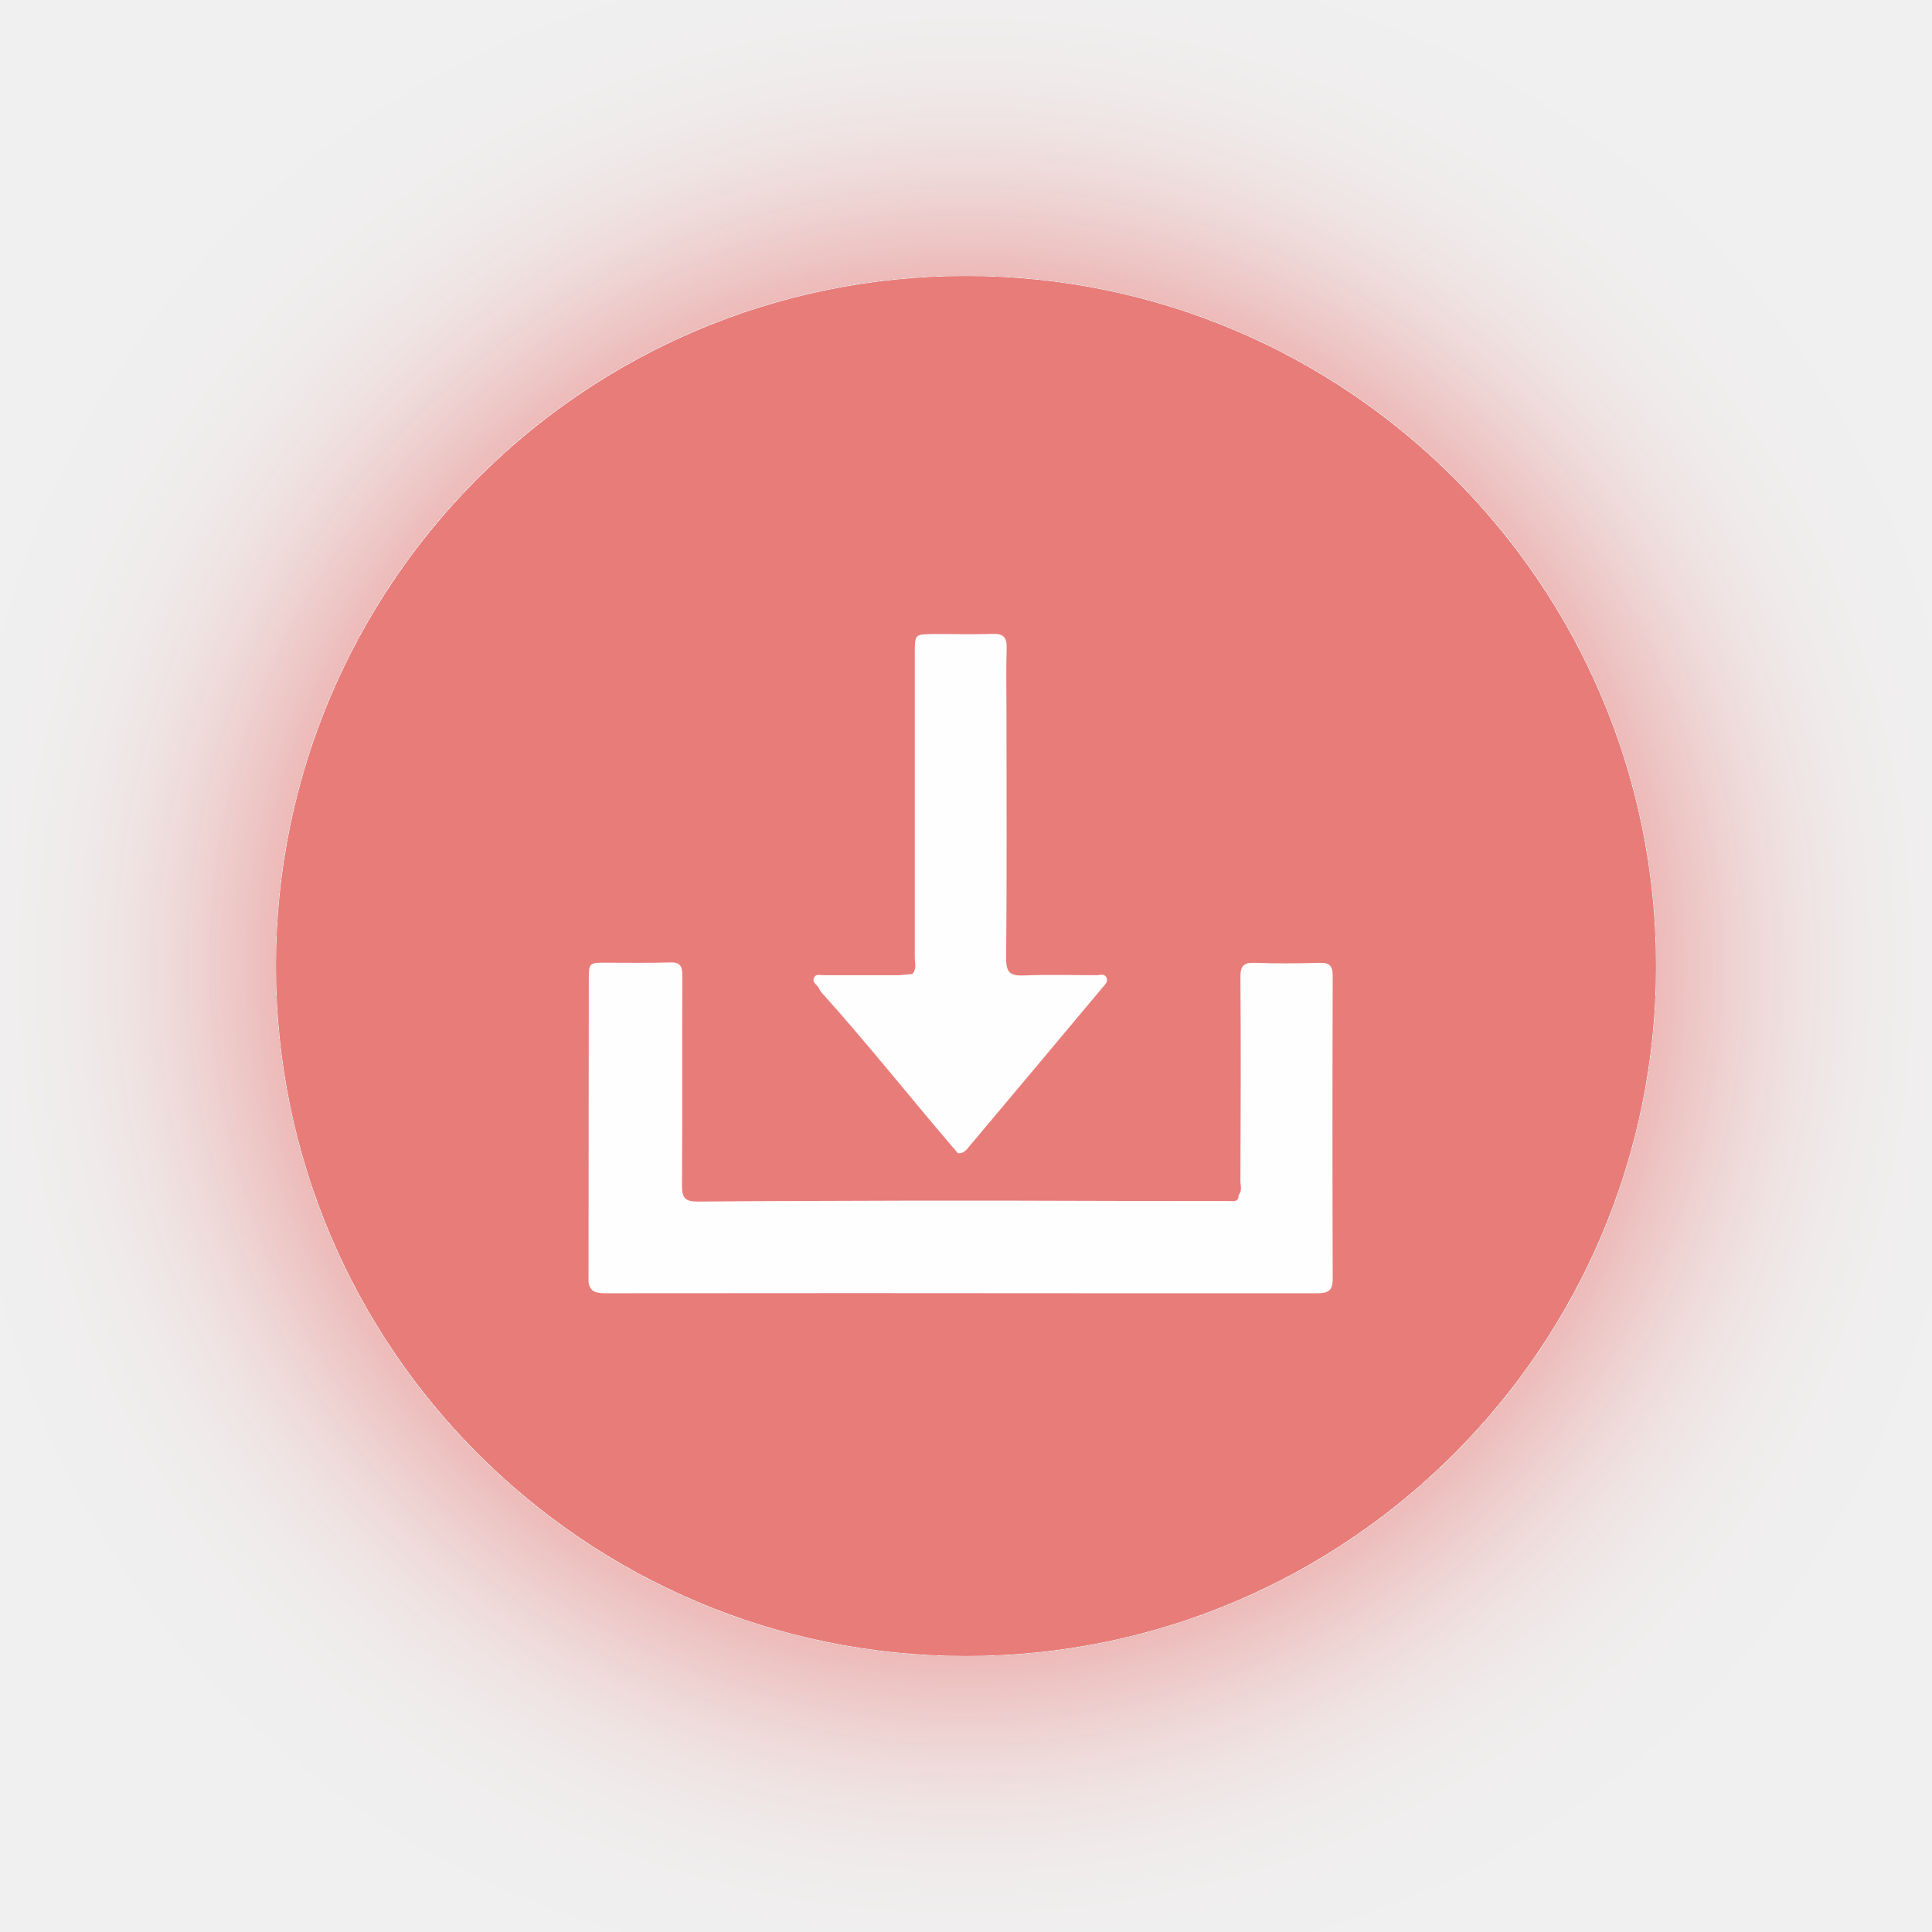
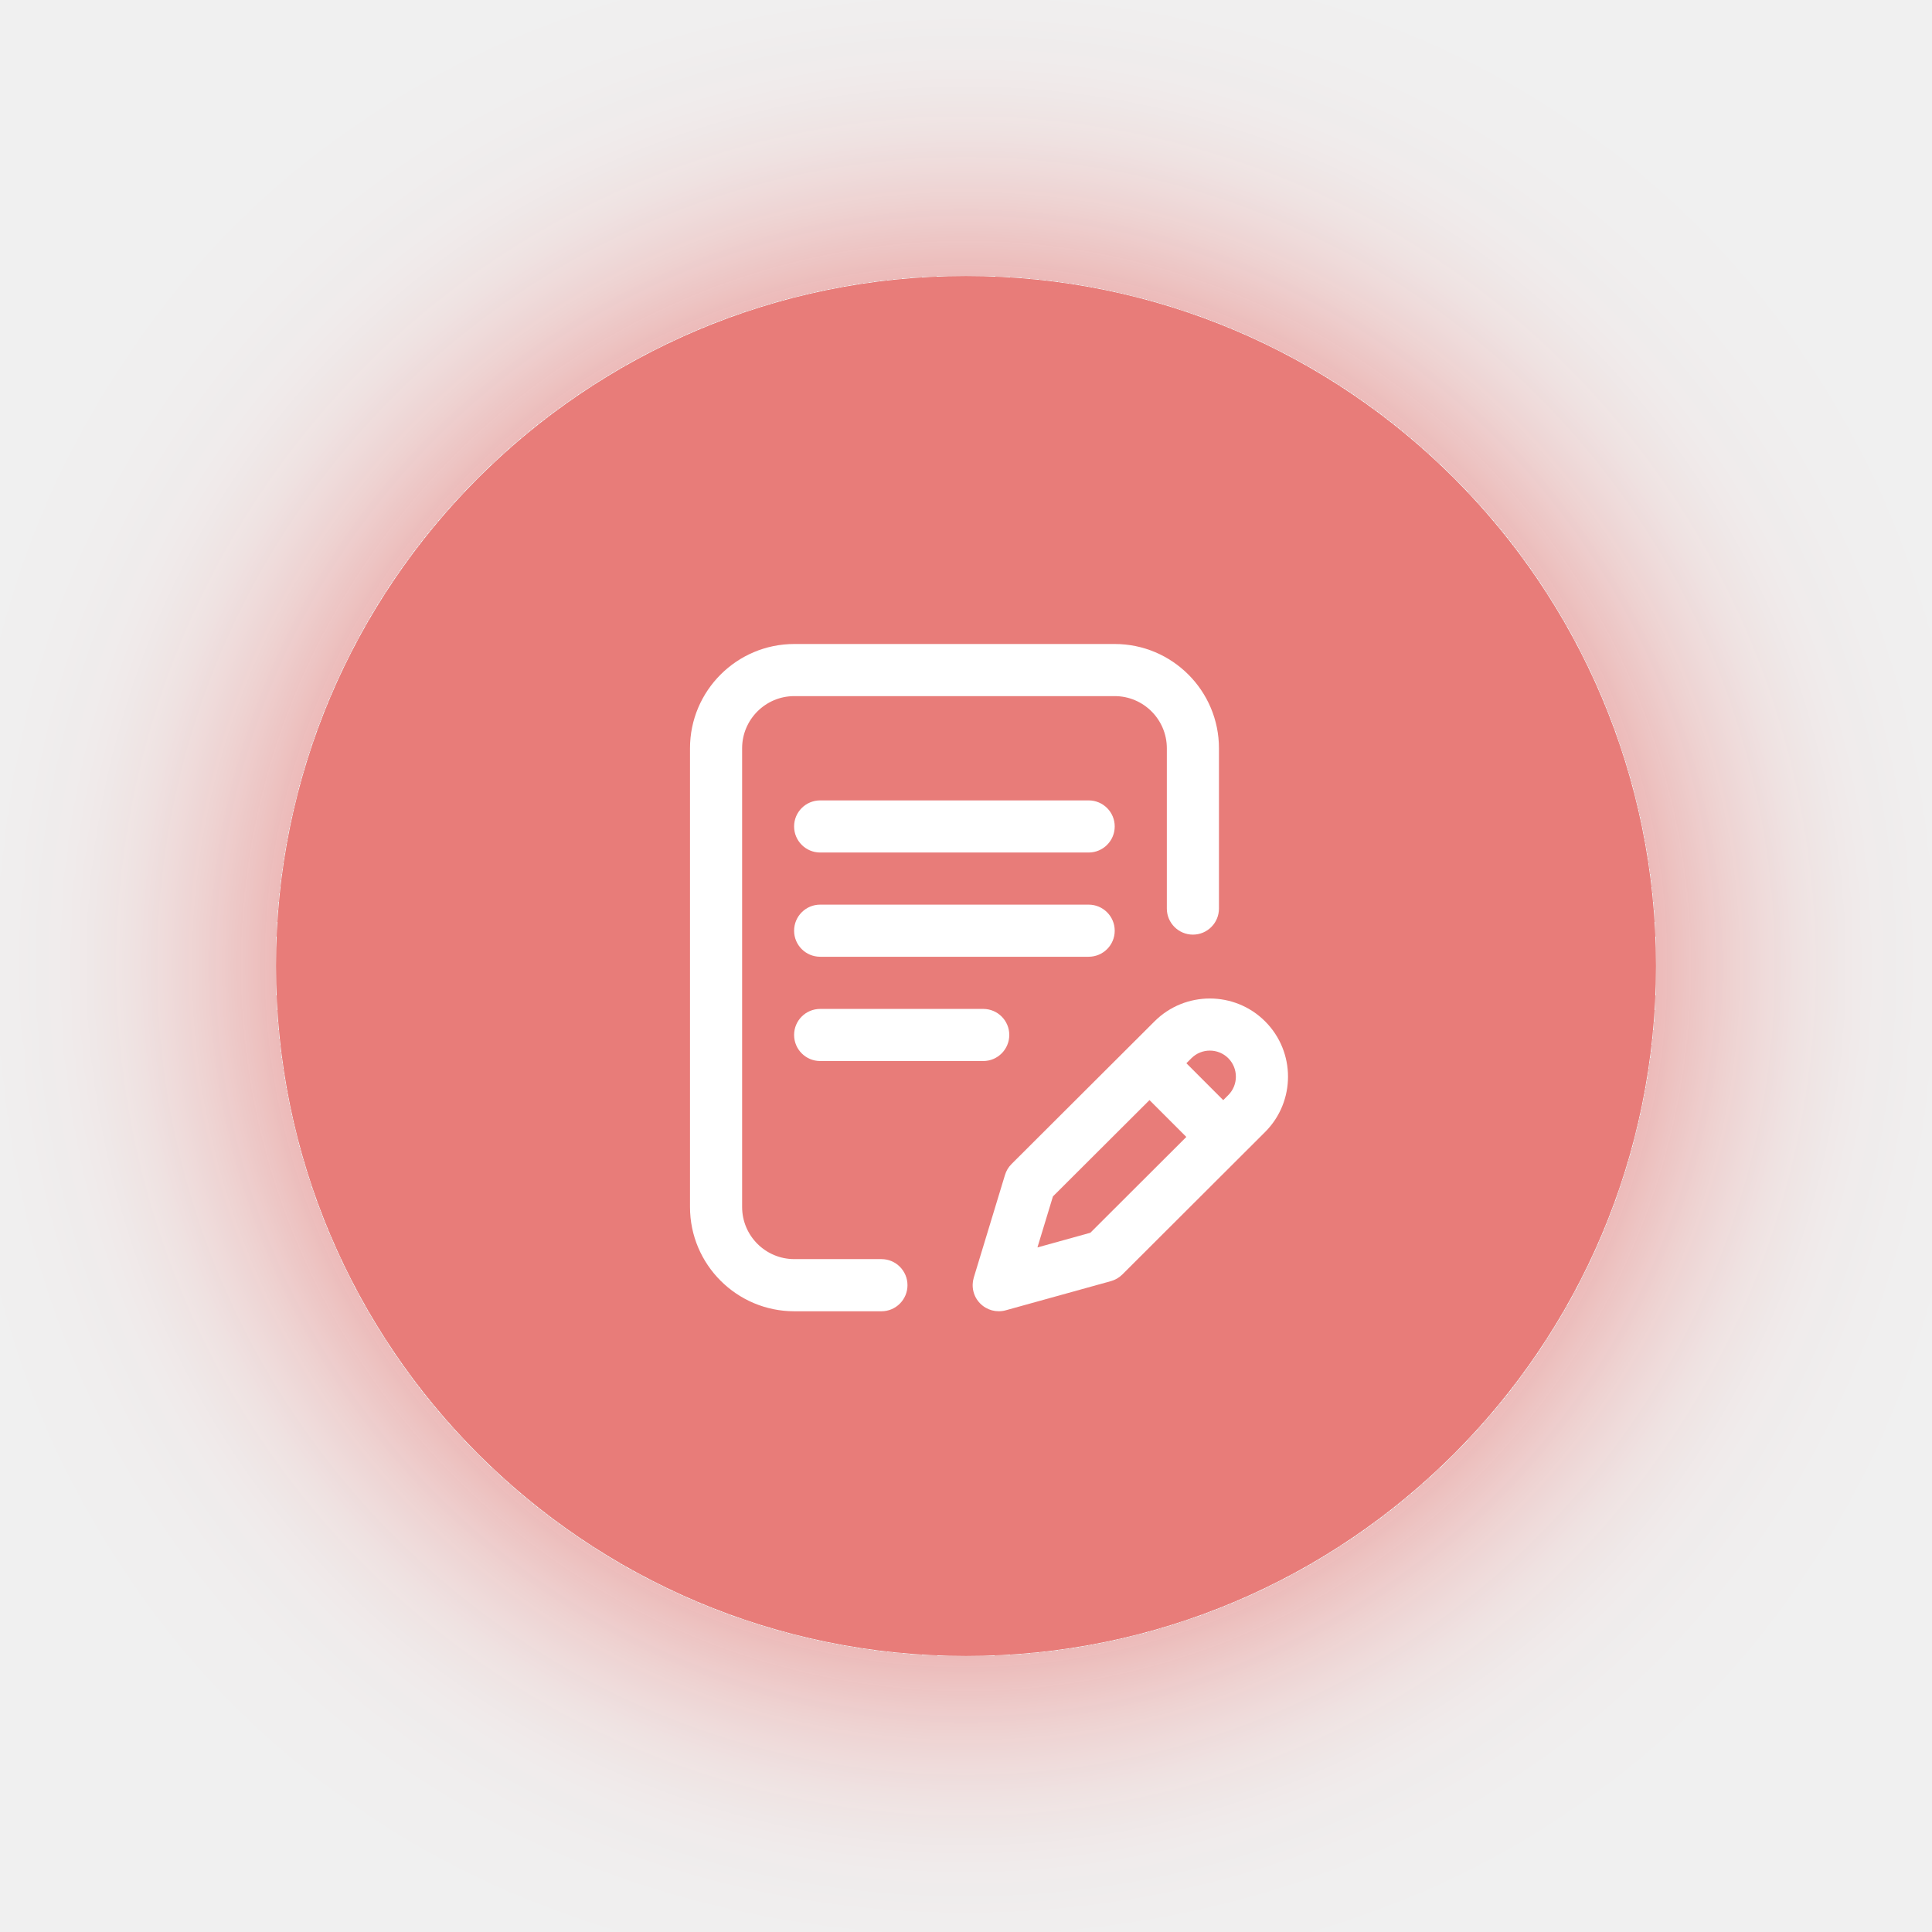
<svg xmlns="http://www.w3.org/2000/svg" width="42" height="42" viewBox="0 0 42 42" fill="none">
-   <g filter="url(#filter0_d_1403_109)">
+   <g filter="url(#filter0_d_1407_163)">
    <path d="M21 36C29.284 36 36 29.284 36 21C36 12.716 29.284 6 21 6C12.716 6 6 12.716 6 21C6 29.284 12.716 36 21 36Z" fill="#E87C79" />
  </g>
-   <path d="M15.169 26.121C14.901 26.121 14.826 26.049 14.826 25.778C14.838 24.255 14.826 22.731 14.834 21.207C14.834 20.994 14.779 20.913 14.554 20.922C14.096 20.938 13.636 20.927 13.178 20.928C12.801 20.928 12.801 20.928 12.8 21.312L12.794 27.874C12.83 28.099 12.982 28.114 13.175 28.114C16.801 28.11 20.428 28.11 24.055 28.114C25.579 28.114 27.104 28.114 28.629 28.114C28.85 28.114 28.972 28.076 28.972 27.814C28.965 25.615 28.965 23.415 28.972 21.214C28.972 20.996 28.904 20.925 28.686 20.931C28.217 20.944 27.743 20.949 27.278 20.931C27.032 20.921 26.965 21.001 26.966 21.243C26.977 22.719 26.972 24.195 26.966 25.671C26.966 25.774 27.01 25.887 26.926 25.98C26.93 26.138 26.81 26.11 26.72 26.109C25.068 26.109 23.416 26.106 21.764 26.1L19.941 26.1C18.352 26.108 16.761 26.105 15.169 26.121Z" fill="#FEFEFE" />
-   <path d="M19.518 21.2C18.981 21.2 18.444 21.2 17.906 21.2C17.832 21.2 17.735 21.165 17.695 21.254C17.654 21.342 17.734 21.394 17.785 21.453C17.809 21.482 17.816 21.526 17.841 21.555C18.869 22.696 19.821 23.904 20.823 25.069C20.952 25.085 21.019 24.988 21.08 24.911C22.042 23.768 23.002 22.623 23.96 21.477C24.016 21.41 24.098 21.344 24.053 21.25C24.007 21.157 23.913 21.2 23.838 21.2C23.311 21.2 22.782 21.183 22.254 21.206C21.964 21.218 21.87 21.141 21.873 20.835C21.889 19.056 21.881 17.277 21.88 15.497C21.88 15.027 21.869 14.554 21.884 14.09C21.893 13.841 21.799 13.77 21.562 13.78C21.142 13.797 20.721 13.78 20.301 13.784C19.881 13.789 19.887 13.784 19.887 14.213C19.887 16.413 19.887 18.613 19.887 20.813C19.887 20.933 19.935 21.066 19.834 21.173C19.73 21.181 19.627 21.199 19.518 21.2Z" fill="#FEFEFE" />
+   <path d="M24.233 20.233C24.233 19.92 23.979 19.666 23.666 19.666H17.83C17.517 19.666 17.263 19.92 17.263 20.233C17.263 20.546 17.517 20.799 17.83 20.799H23.666C23.979 20.799 24.233 20.546 24.233 20.233ZM17.83 21.933C17.517 21.933 17.263 22.186 17.263 22.499C17.263 22.812 17.517 23.066 17.83 23.066H21.375C21.687 23.066 21.941 22.812 21.941 22.499C21.941 22.186 21.687 21.933 21.375 21.933H17.83Z" fill="white" />
+   <path d="M19.162 27.372H17.267C16.642 27.372 16.133 26.864 16.133 26.239V16.267C16.133 15.642 16.642 15.133 17.267 15.133H24.233C24.858 15.133 25.366 15.642 25.366 16.267V19.751C25.366 20.064 25.62 20.318 25.933 20.318C26.246 20.318 26.499 20.064 26.499 19.751V16.267C26.499 15.017 25.483 14 24.233 14H17.267C16.017 14 15 15.017 15 16.267V26.239C15 27.489 16.017 28.506 17.267 28.506H19.162C19.474 28.506 19.728 28.252 19.728 27.939C19.728 27.626 19.474 27.372 19.162 27.372Z" fill="white" />
+   <path d="M27.503 22.204C26.84 21.541 25.762 21.541 25.099 22.203L21.988 25.307C21.922 25.373 21.874 25.454 21.847 25.544L21.169 27.774C21.14 27.871 21.137 27.974 21.161 28.073C21.185 28.172 21.235 28.262 21.306 28.334C21.377 28.407 21.466 28.459 21.564 28.486C21.662 28.512 21.765 28.512 21.863 28.485L24.149 27.851C24.244 27.825 24.329 27.775 24.399 27.706L27.503 24.608C28.166 23.945 28.166 22.867 27.503 22.204ZM23.703 26.799L22.553 27.118L22.89 26.009L24.989 23.915L25.79 24.716L23.703 26.799ZM26.702 23.806L26.592 23.916L25.791 23.114L25.9 23.005C26.121 22.784 26.481 22.784 26.702 23.005C26.922 23.226 26.922 23.586 26.702 23.806ZM23.666 17.4H17.83C17.517 17.4 17.263 17.653 17.263 17.966C17.263 18.279 17.517 18.533 17.83 18.533H23.666C23.979 18.533 24.233 18.279 24.233 17.966C24.233 17.653 23.979 17.4 23.666 17.4Z" fill="white" />
  <defs>
-     <filter id="filter0_d_1403_109" x="0" y="0" width="42" height="42" filterUnits="userSpaceOnUse" color-interpolation-filters="sRGB">
+     <filter id="filter0_d_1407_163" x="0" y="0" width="42" height="42" filterUnits="userSpaceOnUse" color-interpolation-filters="sRGB">
      <feFlood flood-opacity="0" result="BackgroundImageFix" />
      <feColorMatrix in="SourceAlpha" type="matrix" values="0 0 0 0 0 0 0 0 0 0 0 0 0 0 0 0 0 0 127 0" result="hardAlpha" />
      <feOffset />
      <feGaussianBlur stdDeviation="3" />
      <feComposite in2="hardAlpha" operator="out" />
      <feColorMatrix type="matrix" values="0 0 0 0 0.91 0 0 0 0 0.486 0 0 0 0 0.475 0 0 0 1 0" />
-       <feBlend mode="normal" in2="BackgroundImageFix" result="effect1_dropShadow_1403_109" />
-       <feBlend mode="normal" in="SourceGraphic" in2="effect1_dropShadow_1403_109" result="shape" />
+       <feBlend mode="normal" in2="BackgroundImageFix" result="effect1_dropShadow_1407_163" />
+       <feBlend mode="normal" in="SourceGraphic" in2="effect1_dropShadow_1407_163" result="shape" />
    </filter>
  </defs>
</svg>
